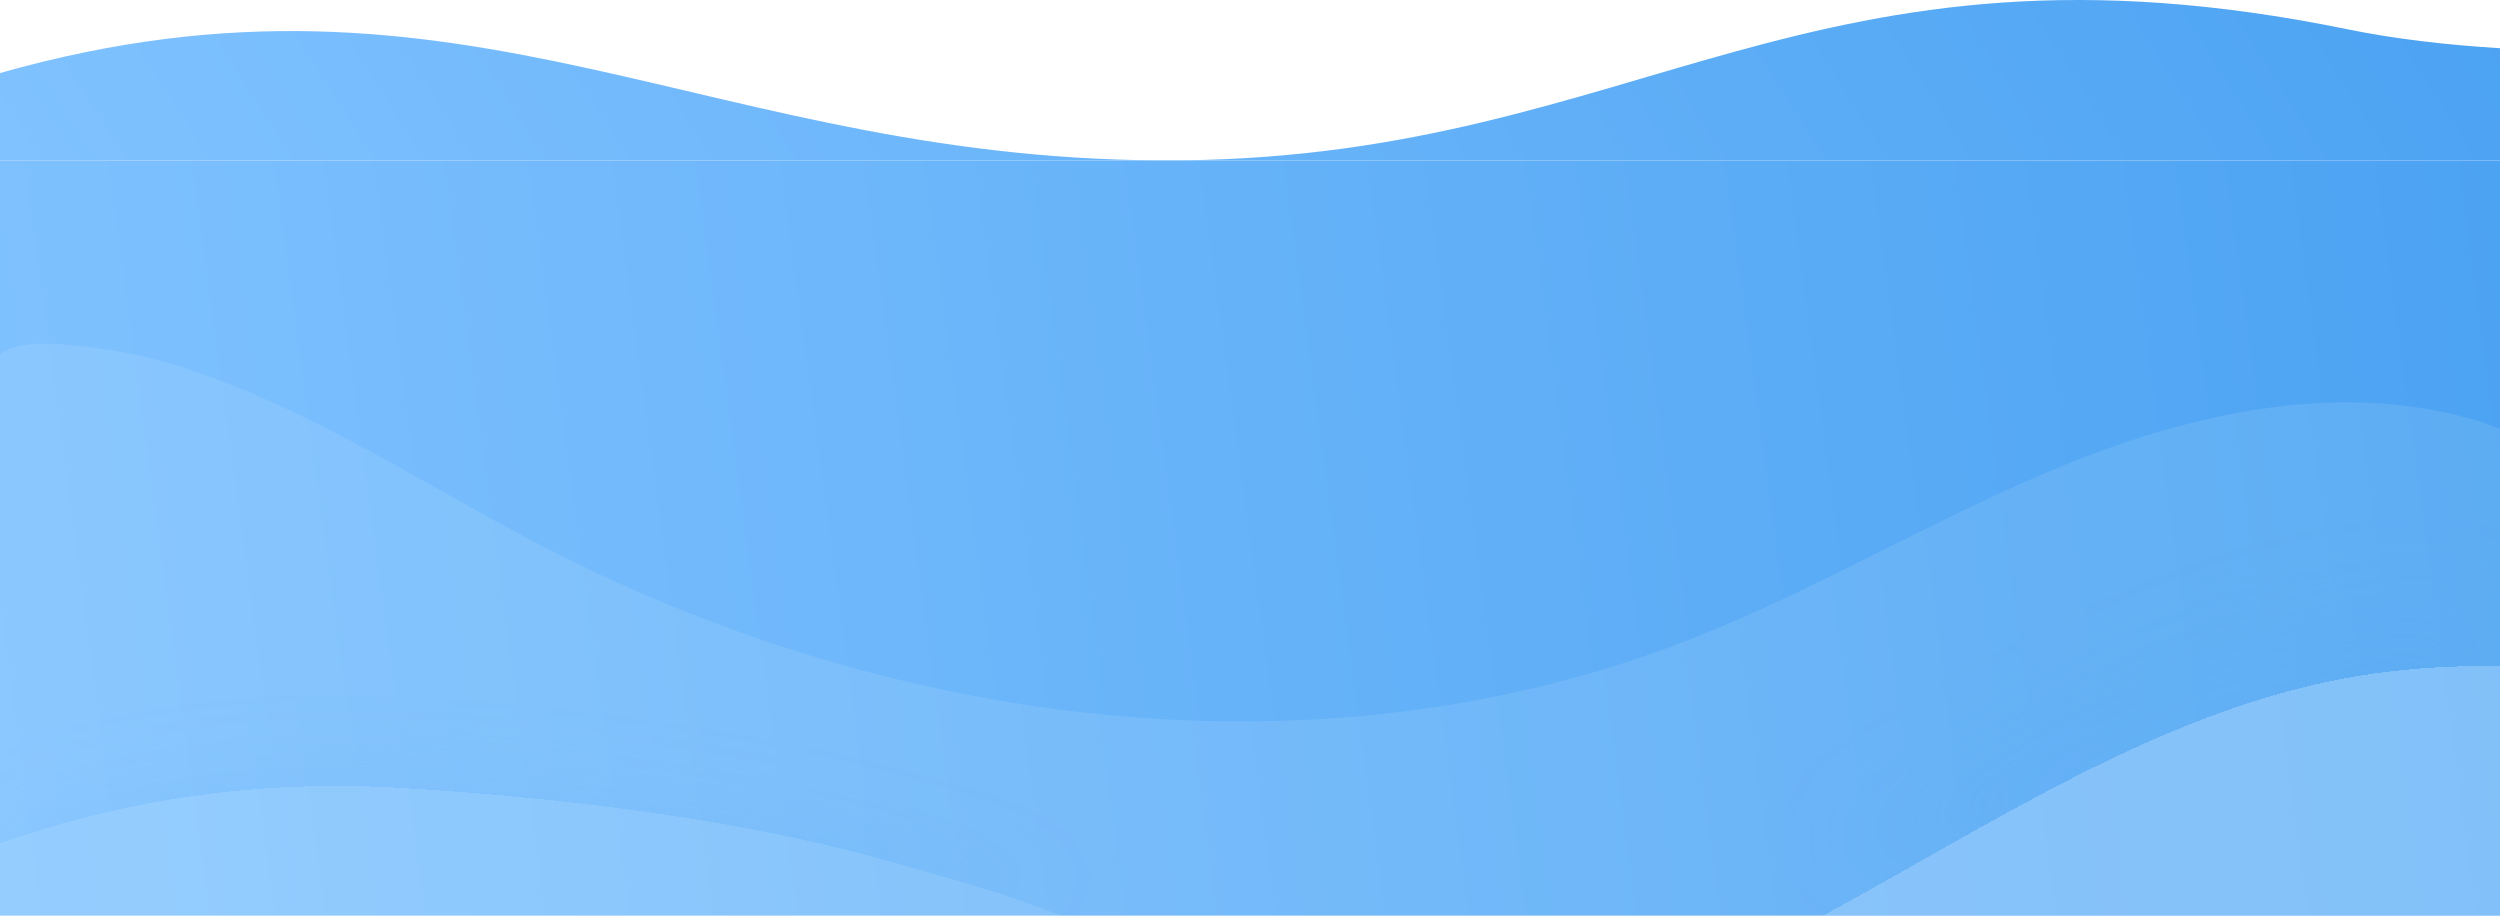
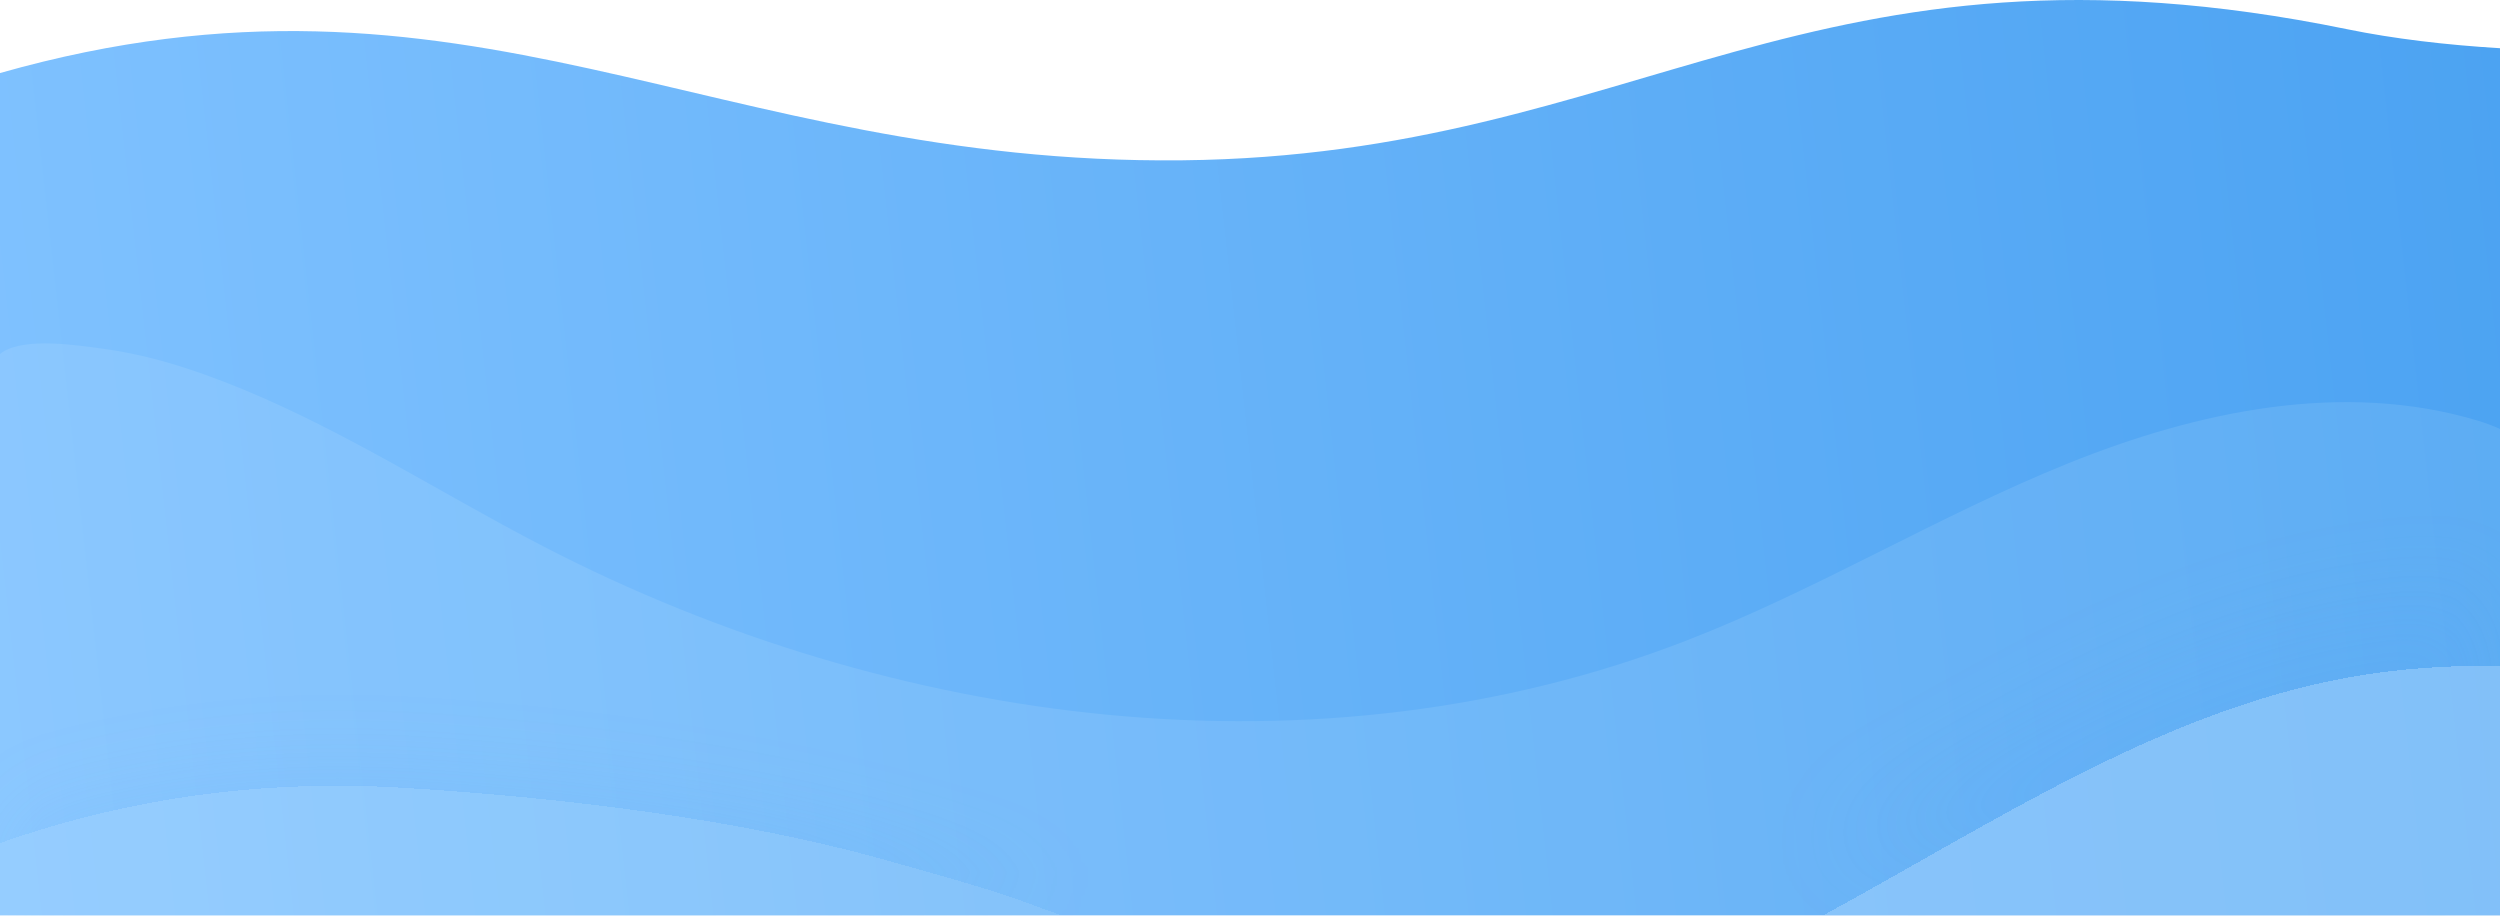
<svg xmlns="http://www.w3.org/2000/svg" width="1920" height="703" viewBox="0 0 1920 703" fill="none">
-   <path d="M1920 37.018V123.118H0V56.098C359.69 -45.862 546.06 126.938 908.01 123.118C1259.57 119.398 1389.87 -62.162 1802.67 22.448C1838.53 29.798 1878.61 34.528 1920 37.028V37.018Z" fill="url(#paint0_linear_920_5997)" />
-   <rect y="123.181" width="1920" height="580" fill="url(#paint1_linear_920_5997)" />
-   <path d="M1920 329.641V703.181H0V272.101C0.53 271.611 1.1 271.171 1.7 270.771C19.38 258.961 59.99 265.441 79.66 268.091C105.98 271.641 131.75 278.801 156.73 287.701C237.11 316.361 310.09 361.701 385.1 402.641C395.9 408.531 406.74 414.331 417.65 419.981C686.25 559.001 1013.03 601.431 1295.05 492.181C1395.44 453.301 1488.09 396.601 1587.89 356.221C1687.69 315.831 1799.82 292.241 1902.92 323.241C1908.55 324.941 1914.33 327.061 1920 329.641Z" fill="#F4FAFF" fill-opacity="0.1" />
+   <path d="M1920 37.018V703H0V56.098C359.69 -45.862 546.06 126.938 908.01 123.118C1259.57 119.398 1389.87 -62.162 1802.67 22.448C1838.53 29.798 1878.61 34.528 1920 37.028V37.018Z" fill="url(#paint0_linear_920_5997)" />
+   <path d="M1920 329.46V703H0V271.92C0.53 271.43 1.1 270.99 1.7 270.59C19.38 258.78 59.99 265.26 79.66 267.91C105.98 271.46 131.75 278.62 156.73 287.52C237.11 316.18 310.09 361.52 385.1 402.46C395.9 408.35 406.74 414.15 417.65 419.8C686.25 558.82 1013.03 601.25 1295.05 492C1395.44 453.12 1488.09 396.42 1587.89 356.04C1687.69 315.65 1799.82 292.06 1902.92 323.06C1908.55 324.76 1914.33 326.88 1920 329.46Z" fill="#F4FAFF" fill-opacity="0.1" />
  <g filter="url(#filter0_d_920_5997)">
-     <path d="M815.37 703.181H0V647.631C84.65 617.801 174.19 602.641 267.51 603.661C280.58 603.801 293.72 604.261 306.93 605.041C433.91 612.541 569.5 629.681 678.82 660.311C788.14 690.94 769.75 687.251 815.37 703.181Z" fill="#F4FAFF" fill-opacity="0.1" shape-rendering="crispEdges" />
+     <path d="M815.37 703H0V647.45C84.65 617.62 174.19 602.46 267.51 603.48C280.58 603.62 293.72 604.08 306.93 604.86C433.91 612.36 569.5 629.5 678.82 660.13C788.14 690.76 769.75 687.07 815.37 703Z" fill="#F4FAFF" fill-opacity="0.1" shape-rendering="crispEdges" />
  </g>
  <g filter="url(#filter1_d_920_5997)">
-     <path d="M1920 703.181H1400.18C1408.1 698.881 1416 694.541 1423.87 690.161C1551.63 619.171 1679.05 537.591 1823.78 517.191C1855.81 512.681 1887.89 511.221 1920 511.431V703.181Z" fill="#A6D4FE" fill-opacity="0.5" shape-rendering="crispEdges" />
+     <path d="M1920 703H1400.18C1408.1 698.7 1416 694.36 1423.87 689.98C1551.63 618.99 1679.05 537.41 1823.78 517.01C1855.81 512.5 1887.89 511.04 1920 511.25V703Z" fill="#A6D4FE" fill-opacity="0.5" shape-rendering="crispEdges" />
  </g>
  <defs>
-     <filter id="filter0_d_920_5997" x="-70" y="533.612" width="955.369" height="239.568" filterUnits="userSpaceOnUse" color-interpolation-filters="sRGB">
+     <filter id="filter0_d_920_5997" x="-70" y="533.432" width="955.369" height="239.568" filterUnits="userSpaceOnUse" color-interpolation-filters="sRGB">
      <feFlood flood-opacity="0" result="BackgroundImageFix" />
      <feColorMatrix in="SourceAlpha" type="matrix" values="0 0 0 0 0 0 0 0 0 0 0 0 0 0 0 0 0 0 127 0" result="hardAlpha" />
      <feOffset />
      <feGaussianBlur stdDeviation="35" />
      <feComposite in2="hardAlpha" operator="out" />
      <feColorMatrix type="matrix" values="0 0 0 0 0.329 0 0 0 0 0.659 0 0 0 0 0.961 0 0 0 0.15 0" />
      <feBlend mode="normal" in2="BackgroundImageFix" result="effect1_dropShadow_920_5997" />
      <feBlend mode="normal" in="SourceGraphic" in2="effect1_dropShadow_920_5997" result="shape" />
    </filter>
-     <filter id="filter1_d_920_5997" x="1330.18" y="391.411" width="659.82" height="331.77" filterUnits="userSpaceOnUse" color-interpolation-filters="sRGB">
+     <filter id="filter1_d_920_5997" x="1330.18" y="391.23" width="659.82" height="331.77" filterUnits="userSpaceOnUse" color-interpolation-filters="sRGB">
      <feFlood flood-opacity="0" result="BackgroundImageFix" />
      <feColorMatrix in="SourceAlpha" type="matrix" values="0 0 0 0 0 0 0 0 0 0 0 0 0 0 0 0 0 0 127 0" result="hardAlpha" />
      <feOffset dy="-50" />
      <feGaussianBlur stdDeviation="35" />
      <feComposite in2="hardAlpha" operator="out" />
      <feColorMatrix type="matrix" values="0 0 0 0 0.329 0 0 0 0 0.659 0 0 0 0 0.961 0 0 0 0.1 0" />
      <feBlend mode="normal" in2="BackgroundImageFix" result="effect1_dropShadow_920_5997" />
      <feBlend mode="normal" in="SourceGraphic" in2="effect1_dropShadow_920_5997" result="shape" />
    </filter>
-     <linearGradient id="paint0_linear_920_5997" x1="1920" y1="-0" x2="496.499" y2="904.538" gradientUnits="userSpaceOnUse">
-       <stop stop-color="#4CA3F2" />
-       <stop offset="1" stop-color="#80C2FF" />
-     </linearGradient>
-     <linearGradient id="paint1_linear_920_5997" x1="1920" y1="123.18" x2="-42.531" y2="388.03" gradientUnits="userSpaceOnUse">
+     <linearGradient id="paint0_linear_920_5997" x1="1920" y1="-0.001" x2="-53.804" y2="219.765" gradientUnits="userSpaceOnUse">
      <stop stop-color="#4CA3F2" />
      <stop offset="1" stop-color="#80C2FF" />
    </linearGradient>
  </defs>
</svg>
